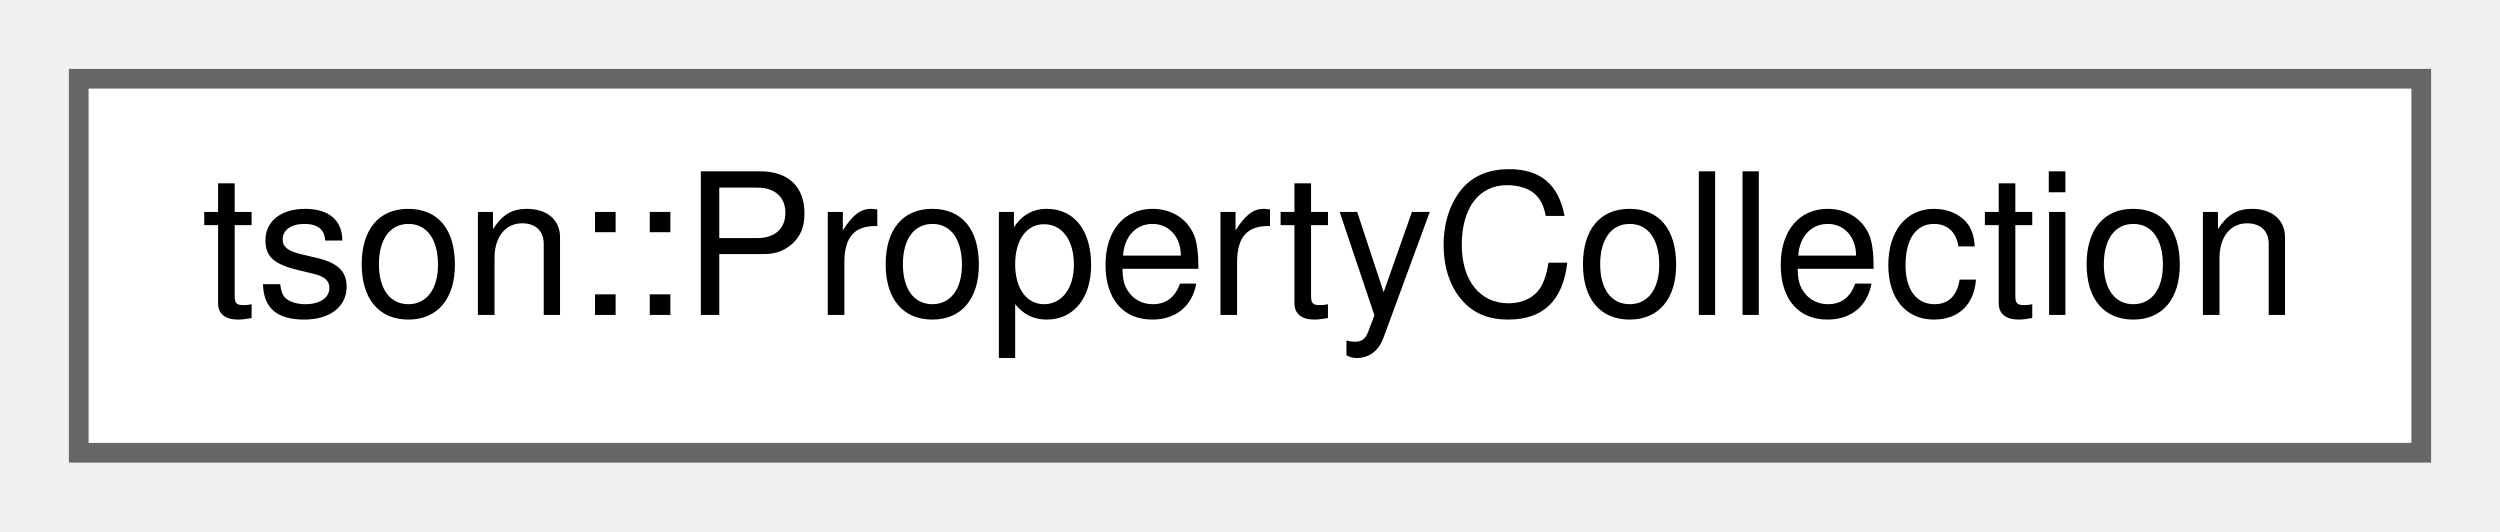
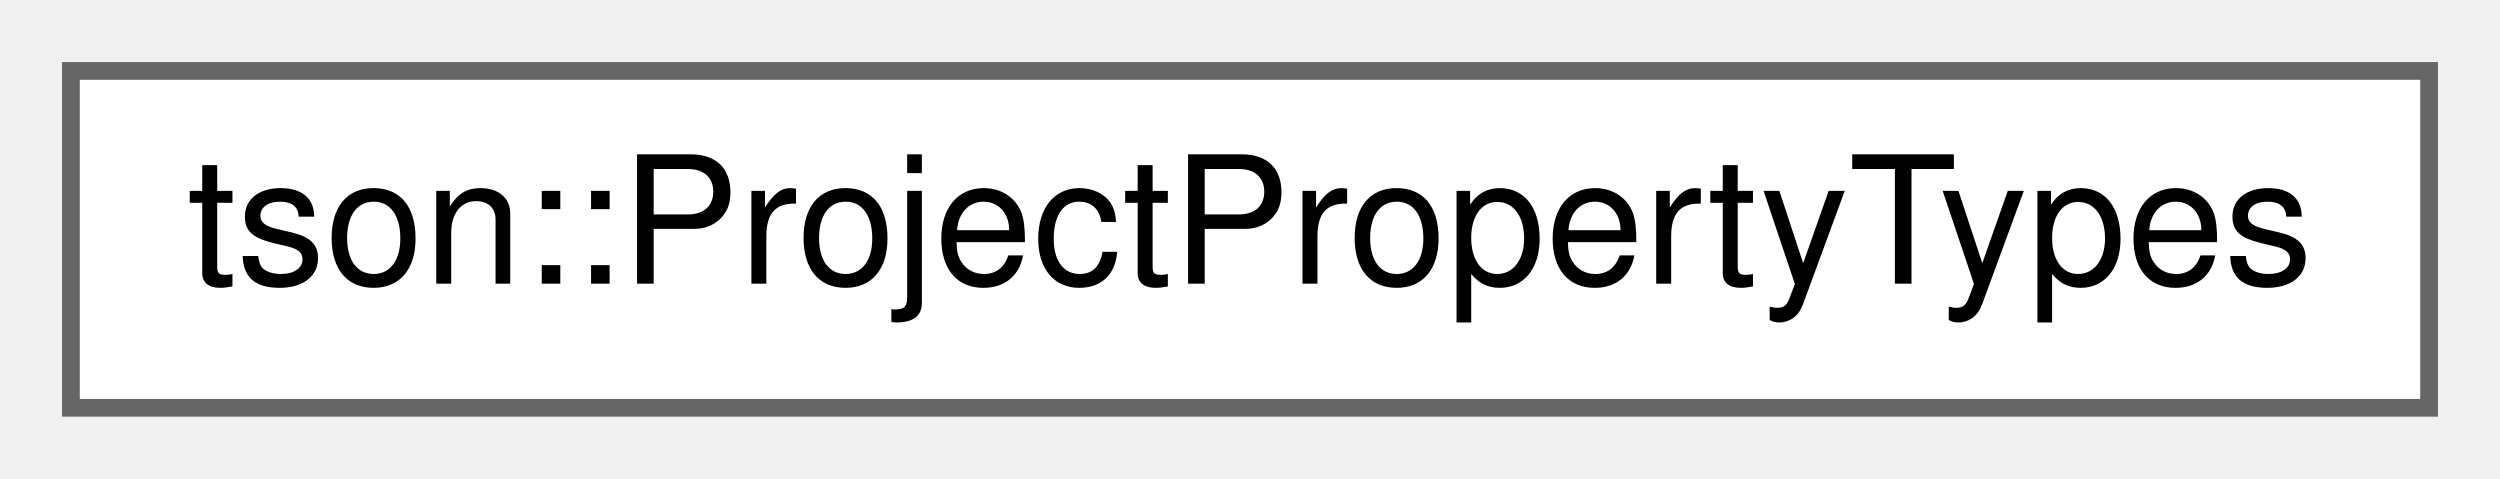
- <svg xmlns="http://www.w3.org/2000/svg" xmlns:xlink="http://www.w3.org/1999/xlink" width="127pt" height="27pt" viewBox="0.00 0.00 127.00 27.00">
+ <svg xmlns="http://www.w3.org/2000/svg" xmlns:xlink="http://www.w3.org/1999/xlink" width="141pt" height="27pt" viewBox="0.00 0.00 141.00 27.00">
  <g id="graph0" class="graph" transform="scale(1 1) rotate(0) translate(4 23)">
    <g id="node1" class="node">
      <g id="a_node1">
-         <a xlink:href="classtson_1_1_property_collection.html" target="_top" xlink:title=" ">
-           <polygon fill="white" stroke="#666666" points="119,-19 0,-19 0,0 119,0 119,-19" />
-           <text text-anchor="middle" x="59.5" y="-7" font-family="Helvetica,sans-Serif" font-size="10.00">tson::PropertyCollection</text>
+         <a xlink:href="classtson_1_1_project_property_types.html" target="_top" xlink:title=" ">
+           <polygon fill="white" stroke="#666666" points="133,-19 0,-19 0,0 133,0 133,-19" />
+           <text text-anchor="middle" x="66.5" y="-7" font-family="Helvetica,sans-Serif" font-size="10.00">tson::ProjectPropertyTypes</text>
        </a>
      </g>
    </g>
  </g>
</svg>
